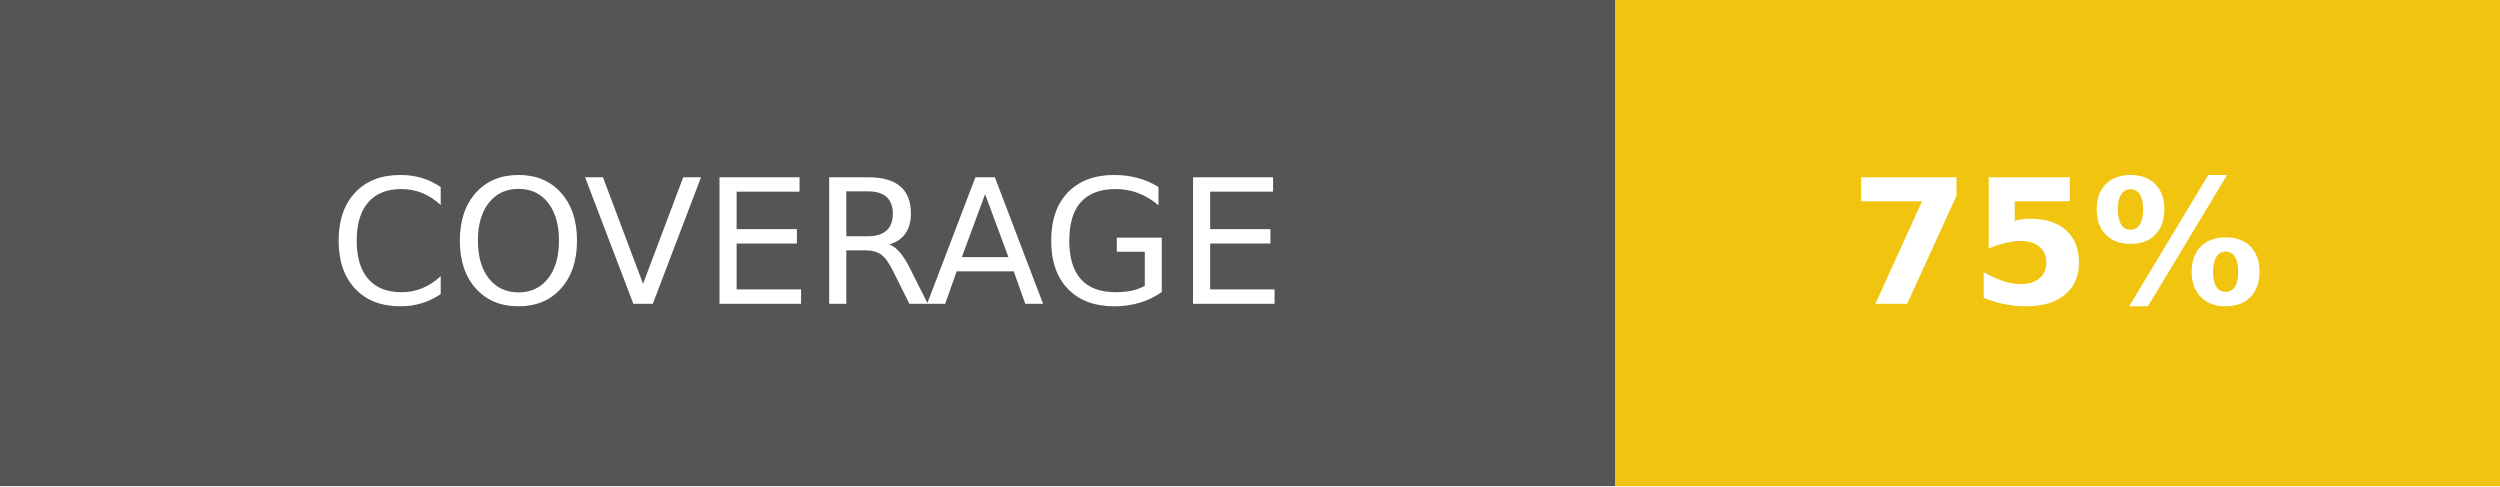
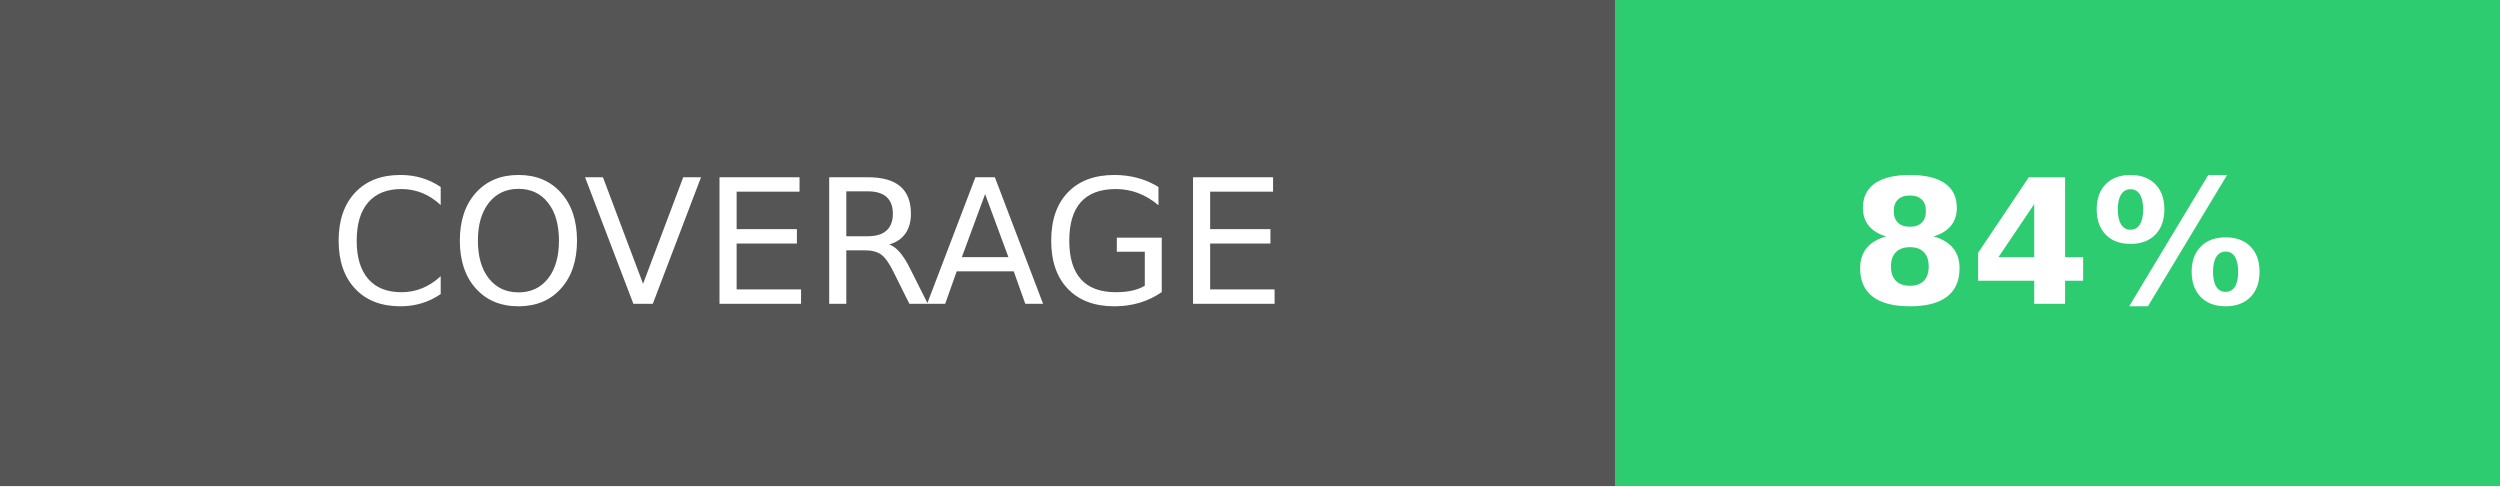
<svg xmlns="http://www.w3.org/2000/svg" width="144" height="28">
  <g shape-rendering="crispEdges">
    <path fill="#555" d="M0 0h93v28H0z" />
-     <path fill="#f1c40f" d="M93 0h51v28H93z" />
+     <path fill="#2ecc71" d="M93 0h51v28H93z" />
  </g>
  <g fill="#fff" text-anchor="middle" font-family="DejaVu Sans,Verdana,Geneva,sans-serif" font-size="100">
    <text x="465" y="175" transform="scale(.1)" textLength="690">COVERAGE</text>
-     <text x="1185" y="175" font-weight="bold" transform="scale(.1)" textLength="270">75%</text>
+     <text x="1185" y="175" font-weight="bold" transform="scale(.1)" textLength="270">84%</text>
  </g>
</svg>
